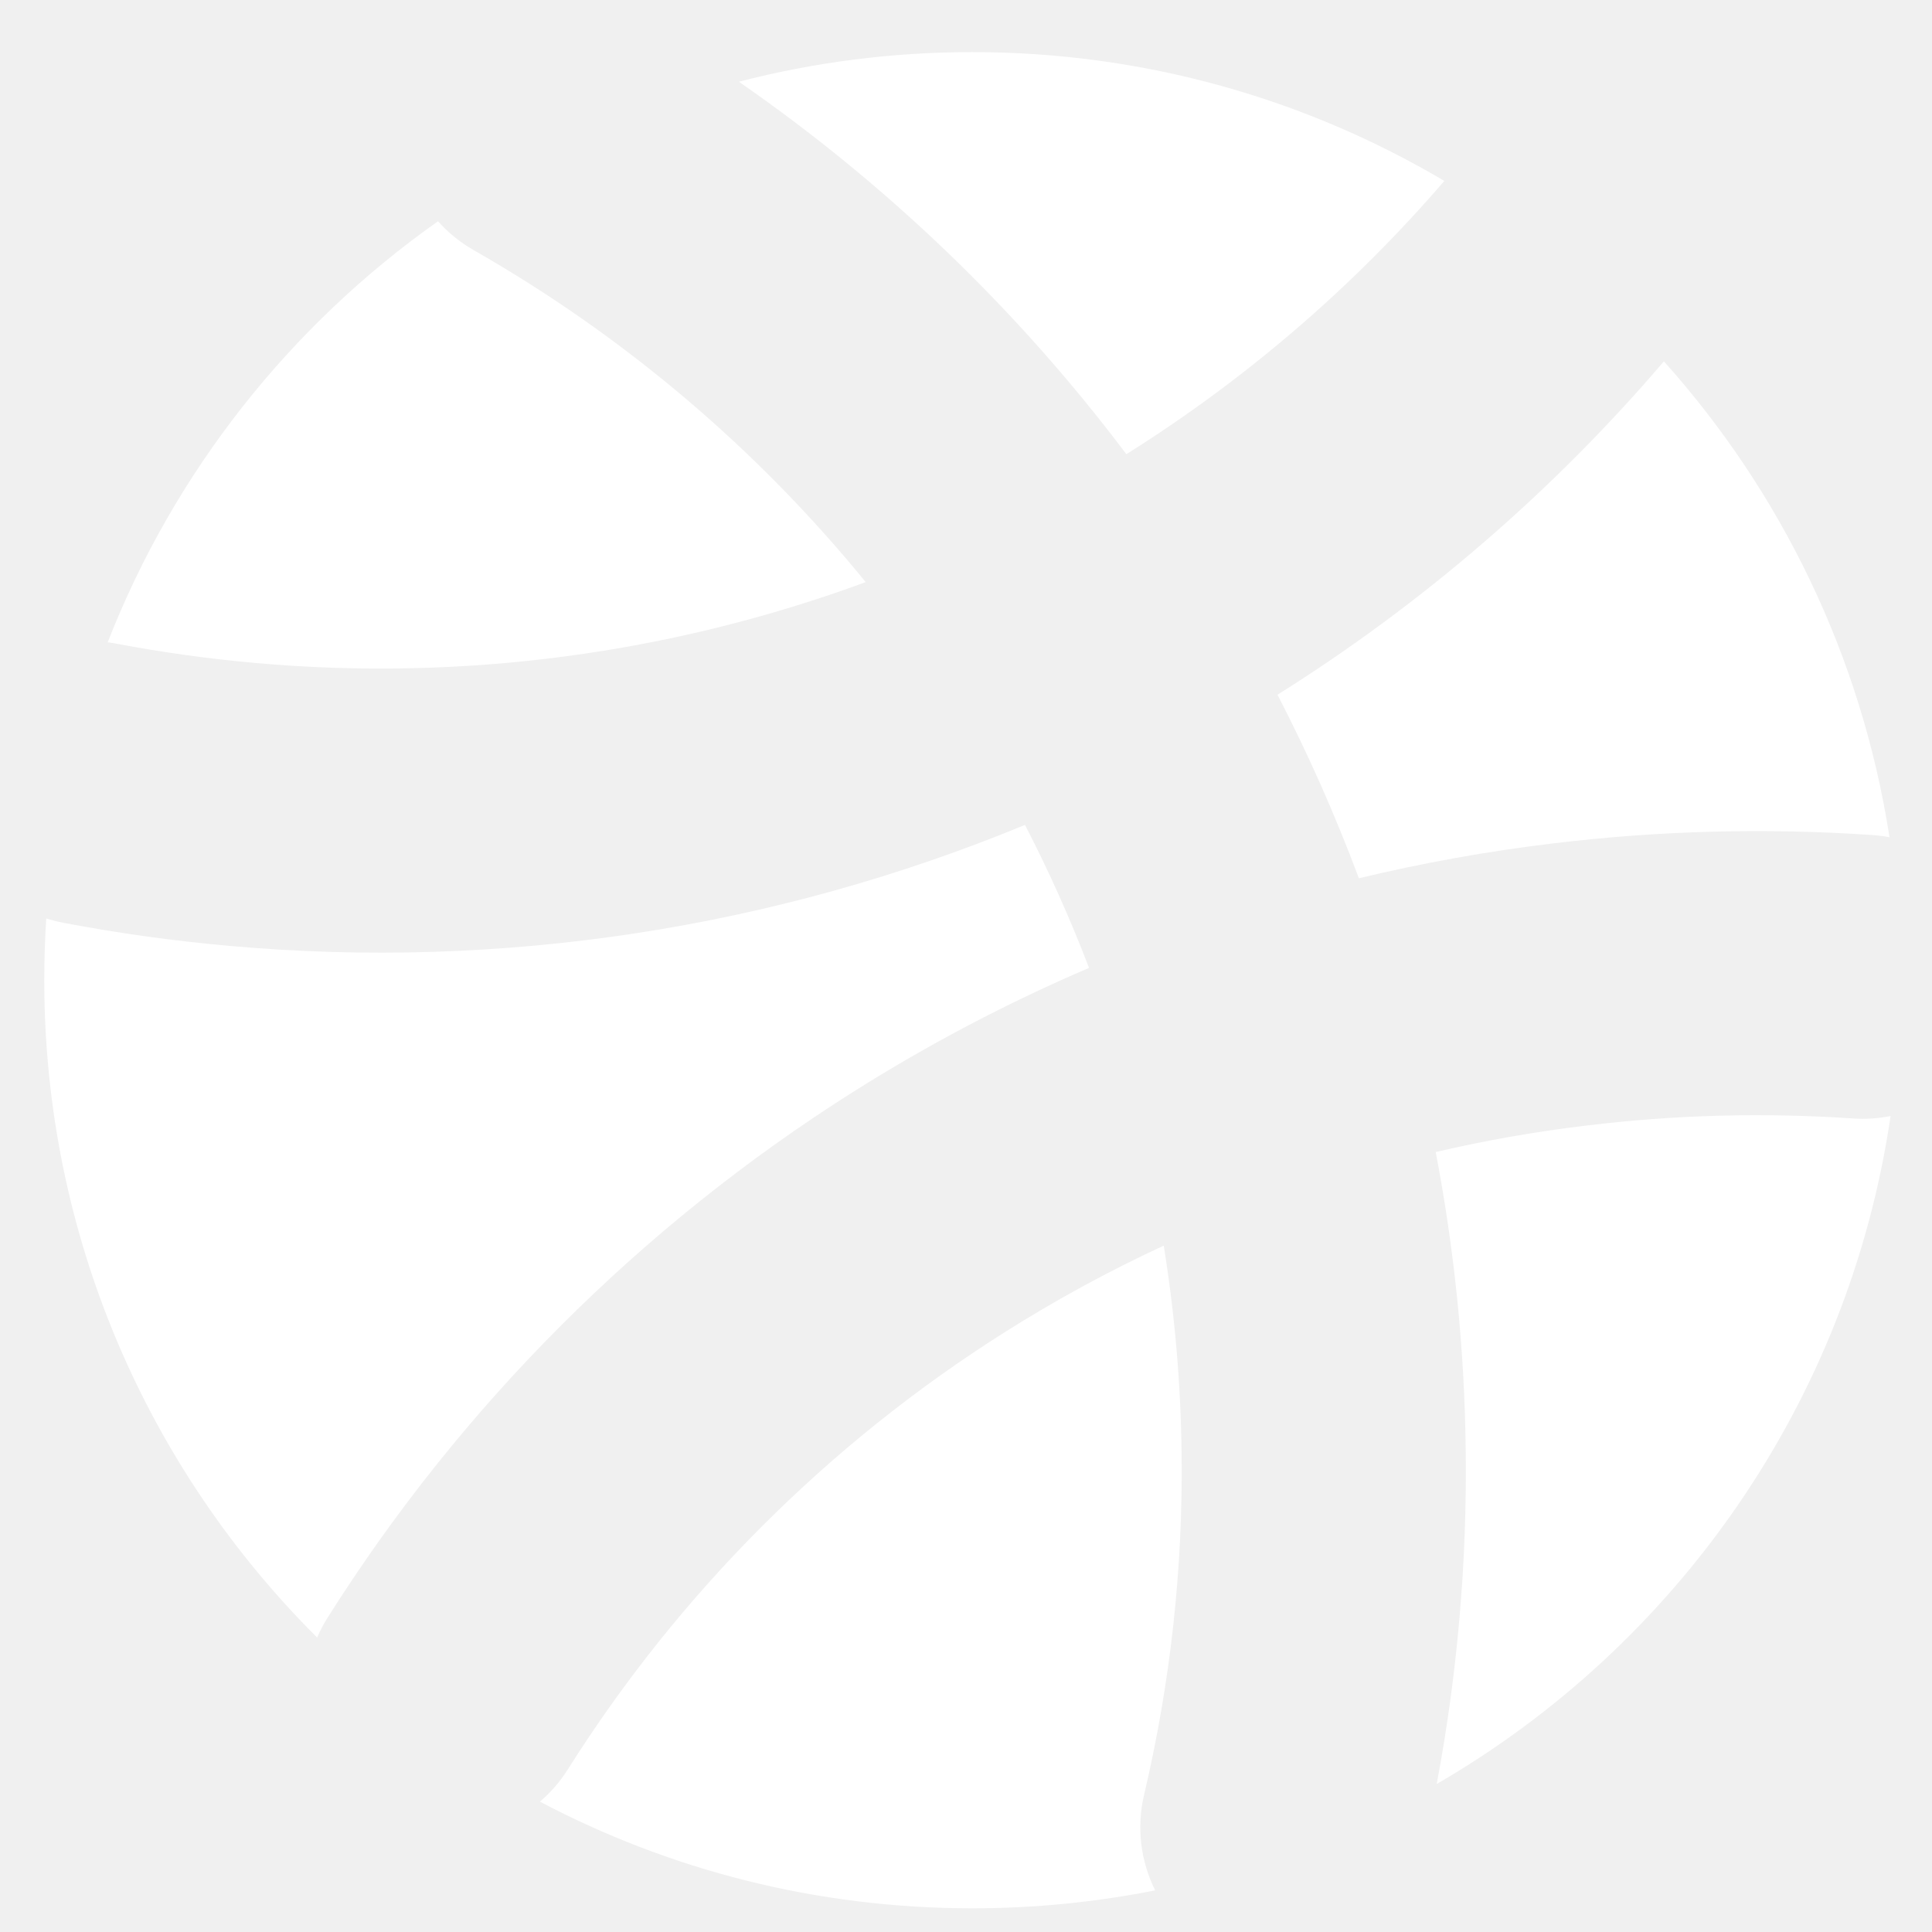
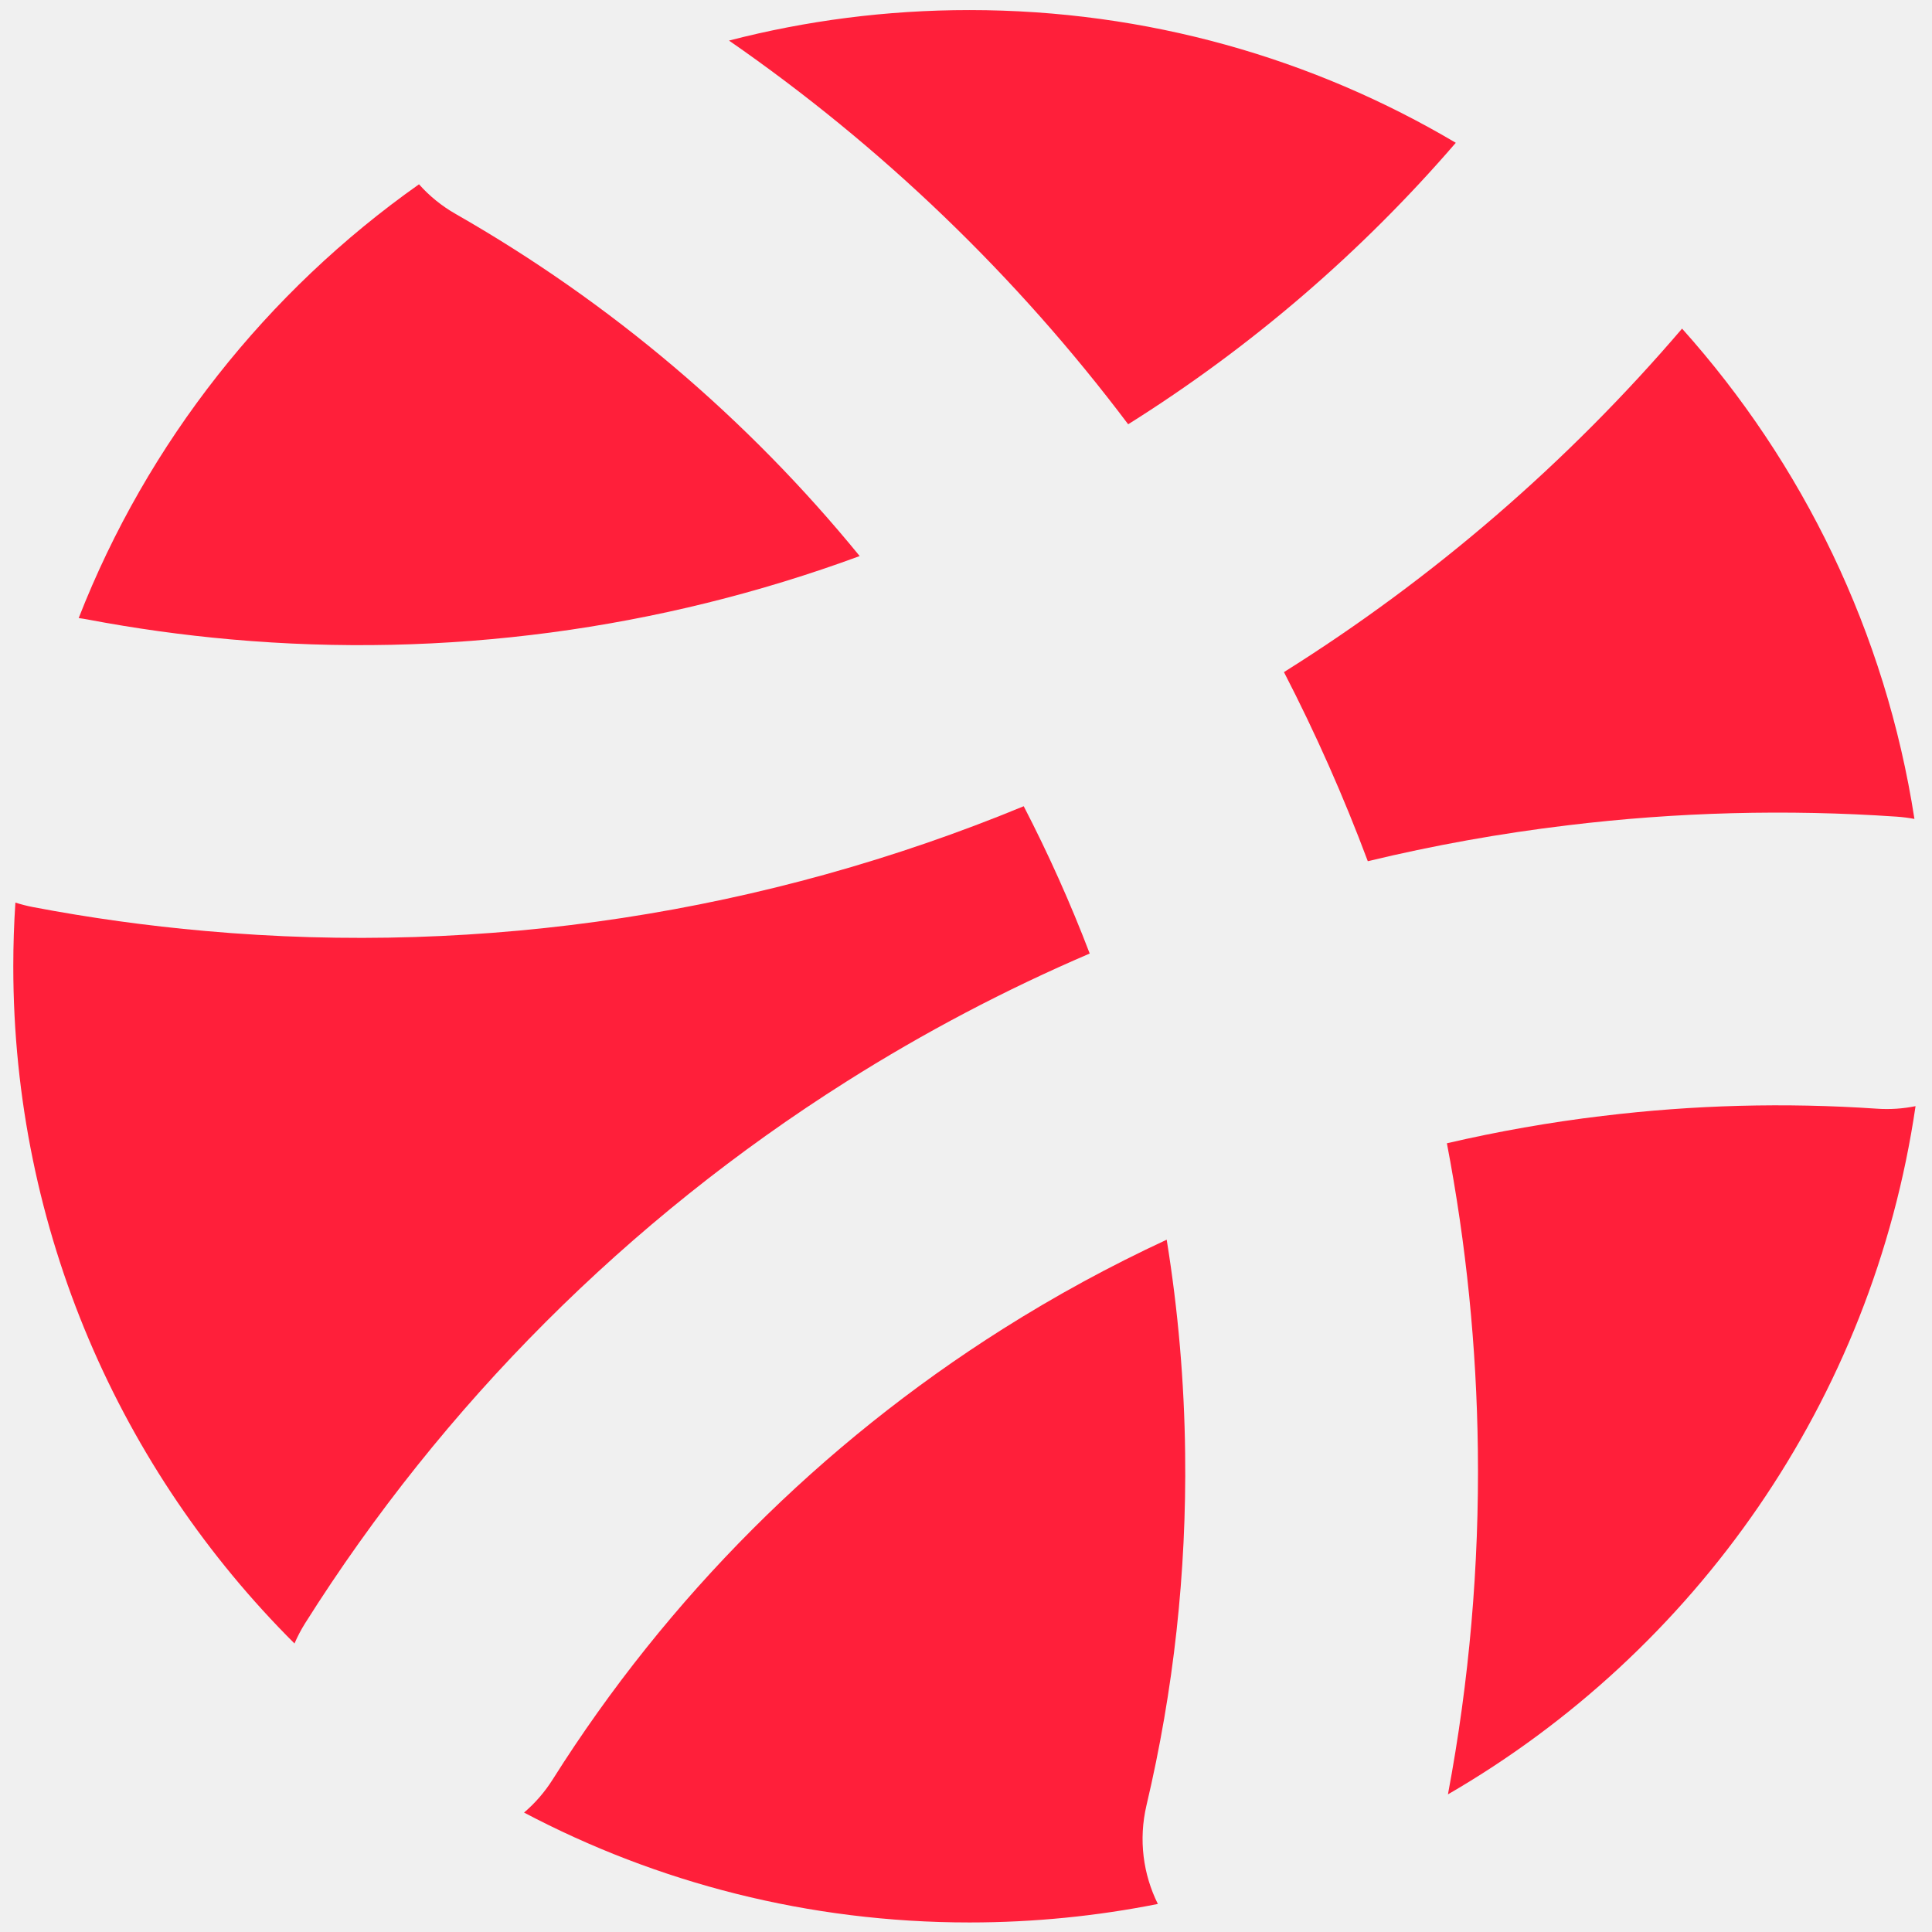
- <svg xmlns="http://www.w3.org/2000/svg" width="34" height="34" viewBox="0 0 34 34" fill="none">
-   <path d="M7.708 3.894C5.11 5.727 3.07 8.298 1.895 11.303C1.947 11.31 1.999 11.318 2.051 11.328C2.852 11.48 3.669 11.594 4.503 11.668L4.504 11.668C8.149 11.993 11.814 11.504 15.235 10.244C13.321 7.897 10.985 5.914 8.336 4.402C8.094 4.264 7.884 4.091 7.708 3.894Z" fill="white" />
-   <path d="M18.038 14.517C13.622 16.34 8.827 17.073 4.059 16.648C3.064 16.56 2.083 16.424 1.116 16.24C1.013 16.22 0.912 16.194 0.814 16.163C0.791 16.522 0.779 16.885 0.779 17.25C0.779 21.77 2.614 25.861 5.581 28.818C5.632 28.7 5.693 28.583 5.764 28.47C8.119 24.738 11.277 21.578 15.007 19.22C16.337 18.38 17.727 17.649 19.165 17.033C18.837 16.175 18.461 15.335 18.038 14.517Z" fill="white" />
-   <path d="M23.914 15.456C23.502 14.354 23.024 13.275 22.482 12.226C25.03 10.628 27.324 8.65 29.282 6.359C31.341 8.658 32.758 11.543 33.252 14.734C33.152 14.715 33.05 14.702 32.946 14.695C31.072 14.567 29.191 14.617 27.327 14.843C26.175 14.981 25.036 15.186 23.914 15.456Z" fill="white" />
-   <path d="M20.48 21.921C19.516 22.367 18.58 22.877 17.678 23.447C14.576 25.407 11.951 28.035 9.993 31.138C9.855 31.357 9.689 31.547 9.502 31.706C11.775 32.905 14.364 33.583 17.111 33.583C18.213 33.583 19.288 33.474 20.329 33.267C20.078 32.763 19.995 32.172 20.135 31.581C20.598 29.615 20.82 27.6 20.794 25.58L20.794 25.577C20.78 24.348 20.674 23.126 20.48 21.921Z" fill="white" />
-   <path d="M25.284 31.395C25.648 29.459 25.819 27.49 25.794 25.518C25.774 23.751 25.596 21.996 25.266 20.274C26.14 20.07 27.027 19.914 27.923 19.807L27.927 19.807C29.479 19.618 31.046 19.577 32.607 19.683C32.834 19.699 33.057 19.683 33.271 19.64C32.534 24.667 29.507 28.949 25.284 31.395Z" fill="white" />
-   <path d="M19.822 7.993C17.915 5.459 15.613 3.246 13.003 1.438C14.316 1.098 15.693 0.917 17.111 0.917C20.144 0.917 22.984 1.744 25.418 3.184C23.802 5.06 21.915 6.68 19.822 7.993Z" fill="white" />
+ <svg xmlns="http://www.w3.org/2000/svg" width="33" height="33" viewBox="0 0 33 33" fill="none">
+   <path d="M7.157 3.148C4.559 4.981 2.519 7.552 1.344 10.557C1.396 10.564 1.448 10.572 1.5 10.582C2.301 10.734 3.118 10.848 3.951 10.922L3.952 10.922C7.598 11.247 11.263 10.758 14.684 9.498C12.77 7.152 10.433 5.168 7.785 3.656C7.543 3.518 7.333 3.346 7.157 3.148Z" fill="#FF1F3A" />
+   <path d="M17.486 13.771C13.071 15.594 8.276 16.328 3.508 15.902C2.513 15.814 1.532 15.678 0.565 15.494C0.461 15.474 0.36 15.448 0.263 15.417C0.239 15.776 0.227 16.139 0.227 16.505C0.227 21.024 2.063 25.115 5.03 28.072C5.081 27.954 5.142 27.837 5.213 27.724C7.567 23.992 10.725 20.832 14.456 18.475C15.785 17.634 17.176 16.903 18.613 16.287C18.286 15.43 17.909 14.589 17.486 13.771Z" fill="#FF1F3A" />
+   <path d="M23.363 14.71C22.951 13.608 22.473 12.53 21.931 11.48C24.479 9.882 26.773 7.904 28.731 5.613C30.79 7.912 32.207 10.797 32.7 13.988C32.6 13.969 32.498 13.956 32.395 13.949C30.521 13.821 28.64 13.871 26.775 14.097C25.624 14.235 24.485 14.44 23.363 14.71Z" fill="#FF1F3A" />
+   <path d="M19.928 21.175C18.965 21.622 18.029 22.131 17.127 22.701C14.025 24.662 11.399 27.289 9.442 30.392C9.304 30.611 9.138 30.801 8.951 30.96C11.223 32.159 13.812 32.837 16.56 32.837C17.661 32.837 18.737 32.728 19.777 32.521C19.527 32.017 19.444 31.426 19.583 30.835C20.047 28.869 20.268 26.854 20.243 24.834L20.243 24.831C20.229 23.602 20.123 22.38 19.928 21.175Z" fill="#FF1F3A" />
+   <path d="M24.732 30.649C25.096 28.713 25.267 26.744 25.243 24.773C25.222 23.005 25.044 21.25 24.714 19.528C25.589 19.325 26.476 19.168 27.372 19.061L27.375 19.061C28.928 18.872 30.495 18.831 32.055 18.937C32.283 18.953 32.506 18.937 32.719 18.894C31.982 23.921 28.956 28.203 24.732 30.649Z" fill="#FF1F3A" />
+   <path d="M19.27 7.247C17.363 4.713 15.061 2.5 12.452 0.693C13.764 0.353 15.141 0.172 16.56 0.172C19.593 0.172 22.433 0.998 24.866 2.439C23.25 4.314 21.363 5.934 19.27 7.247Z" fill="#FF1F3A" />
</svg>
